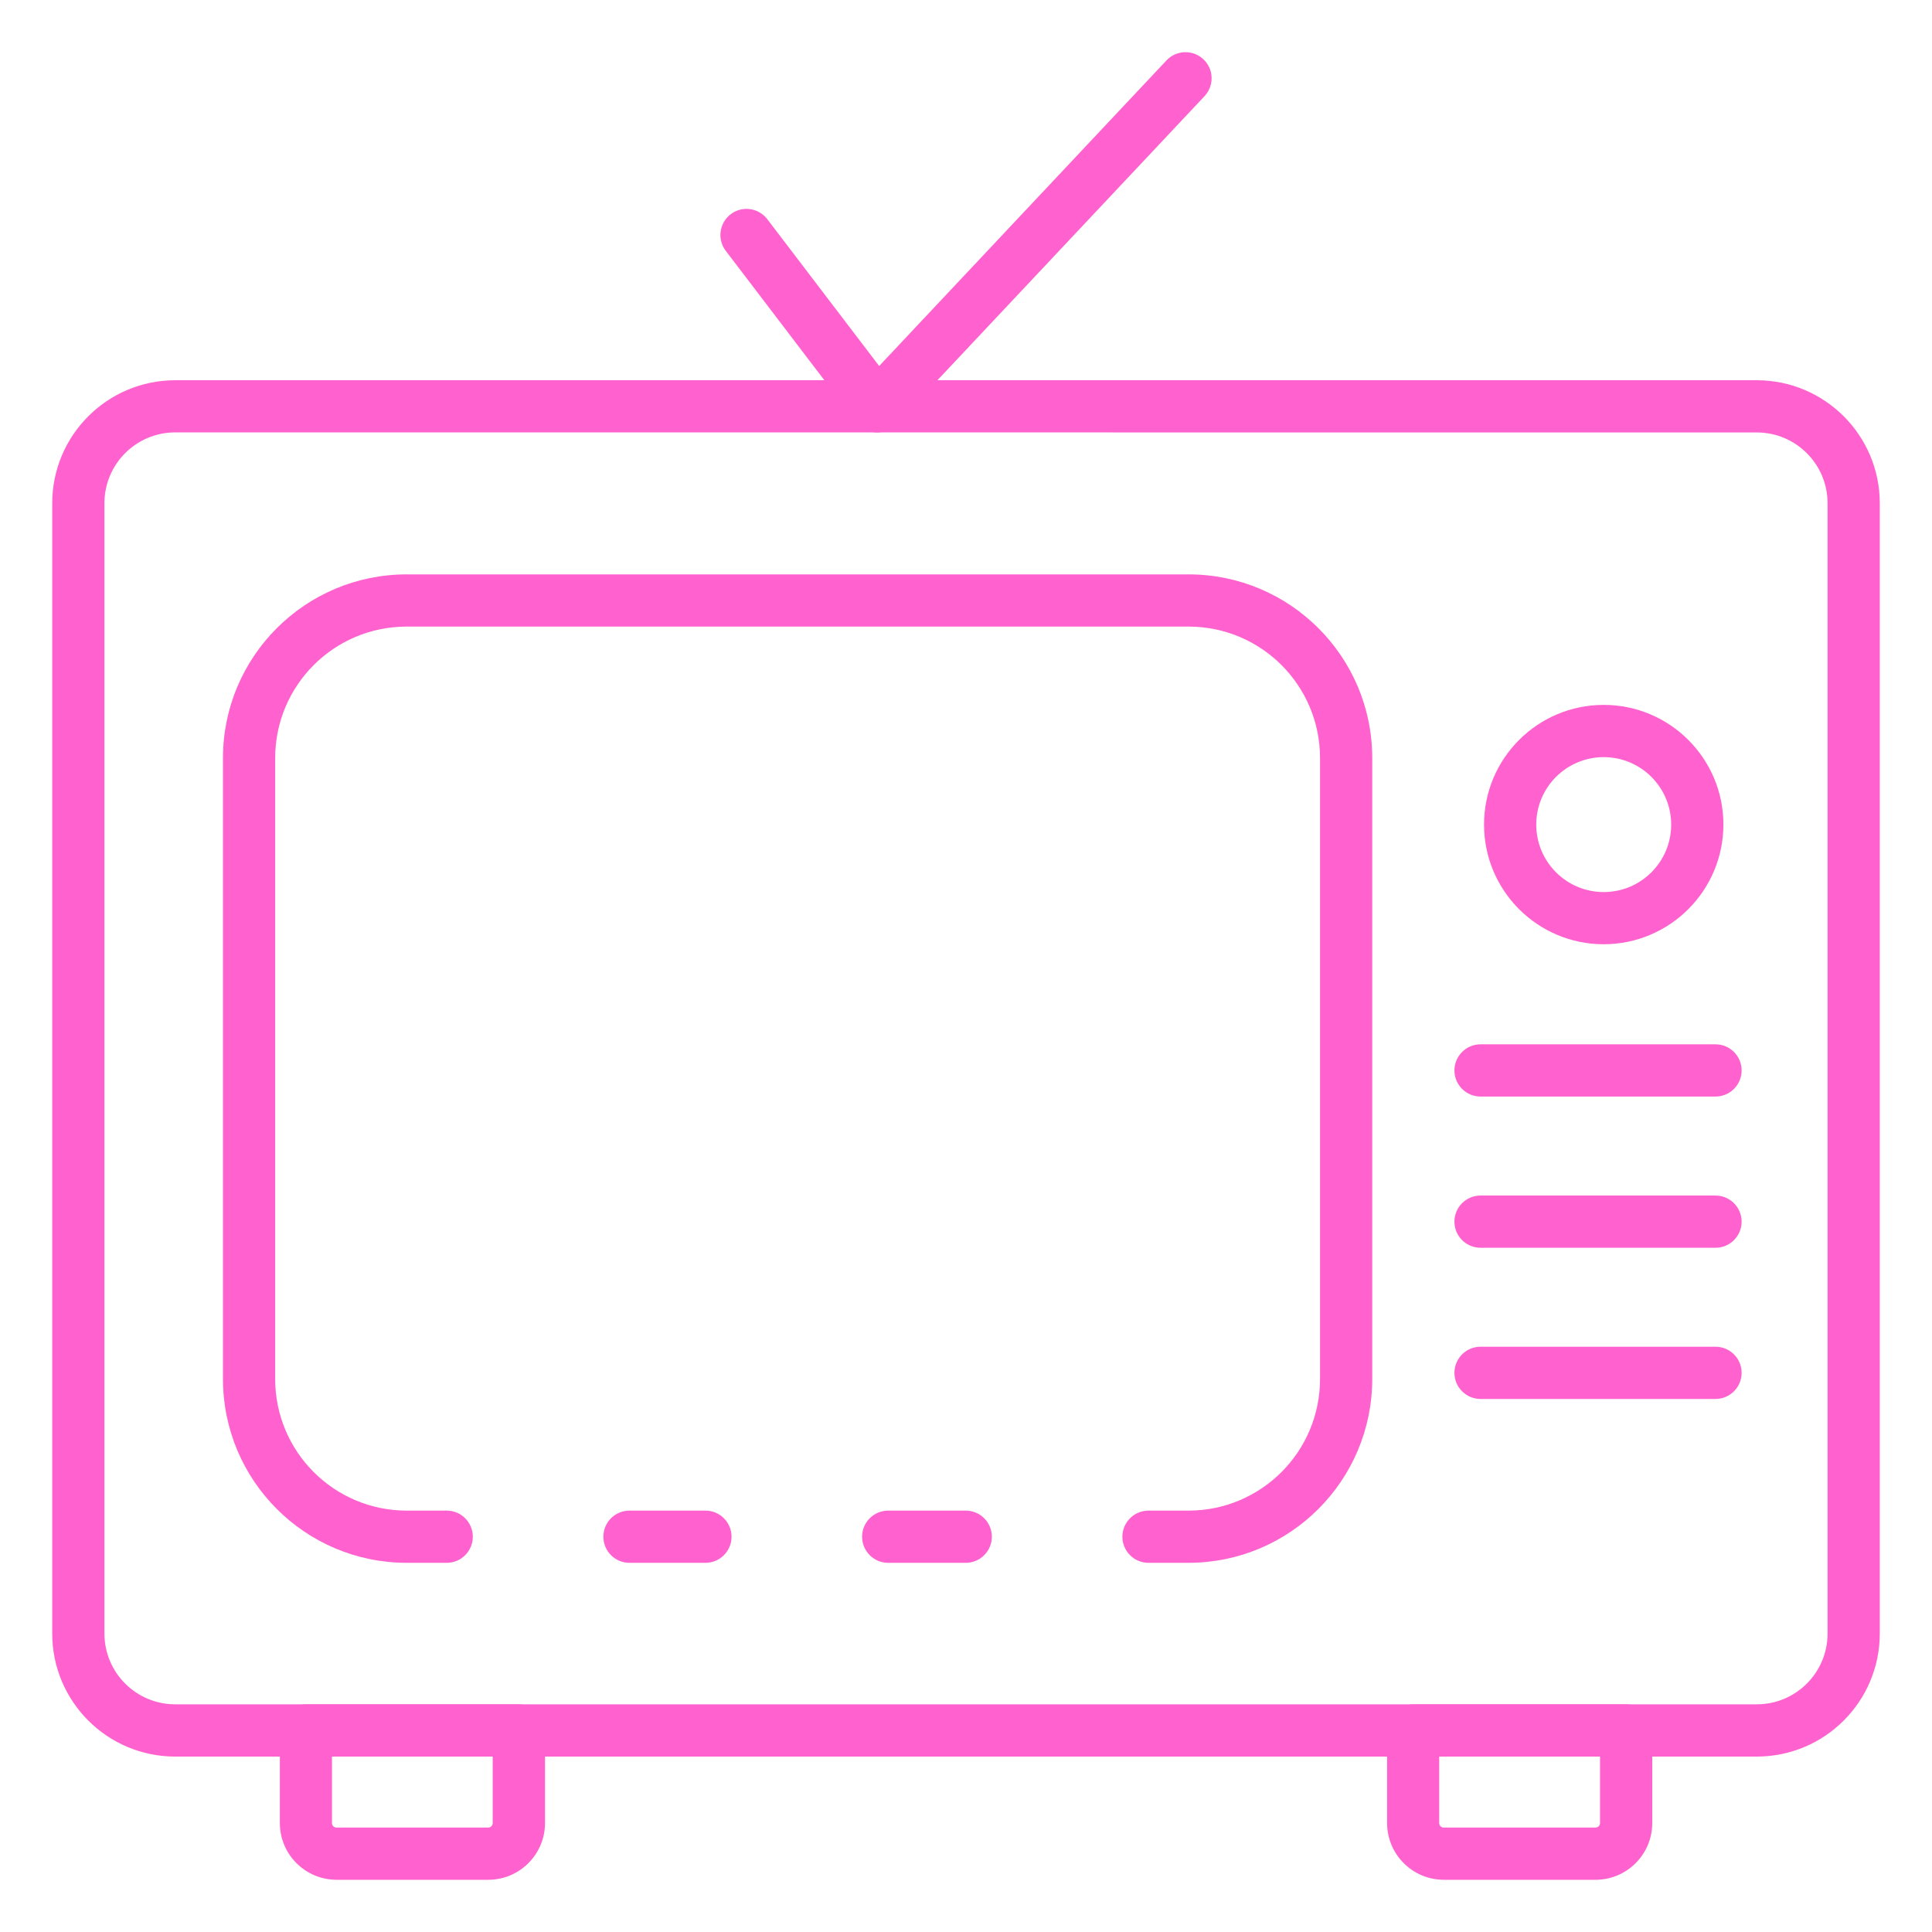
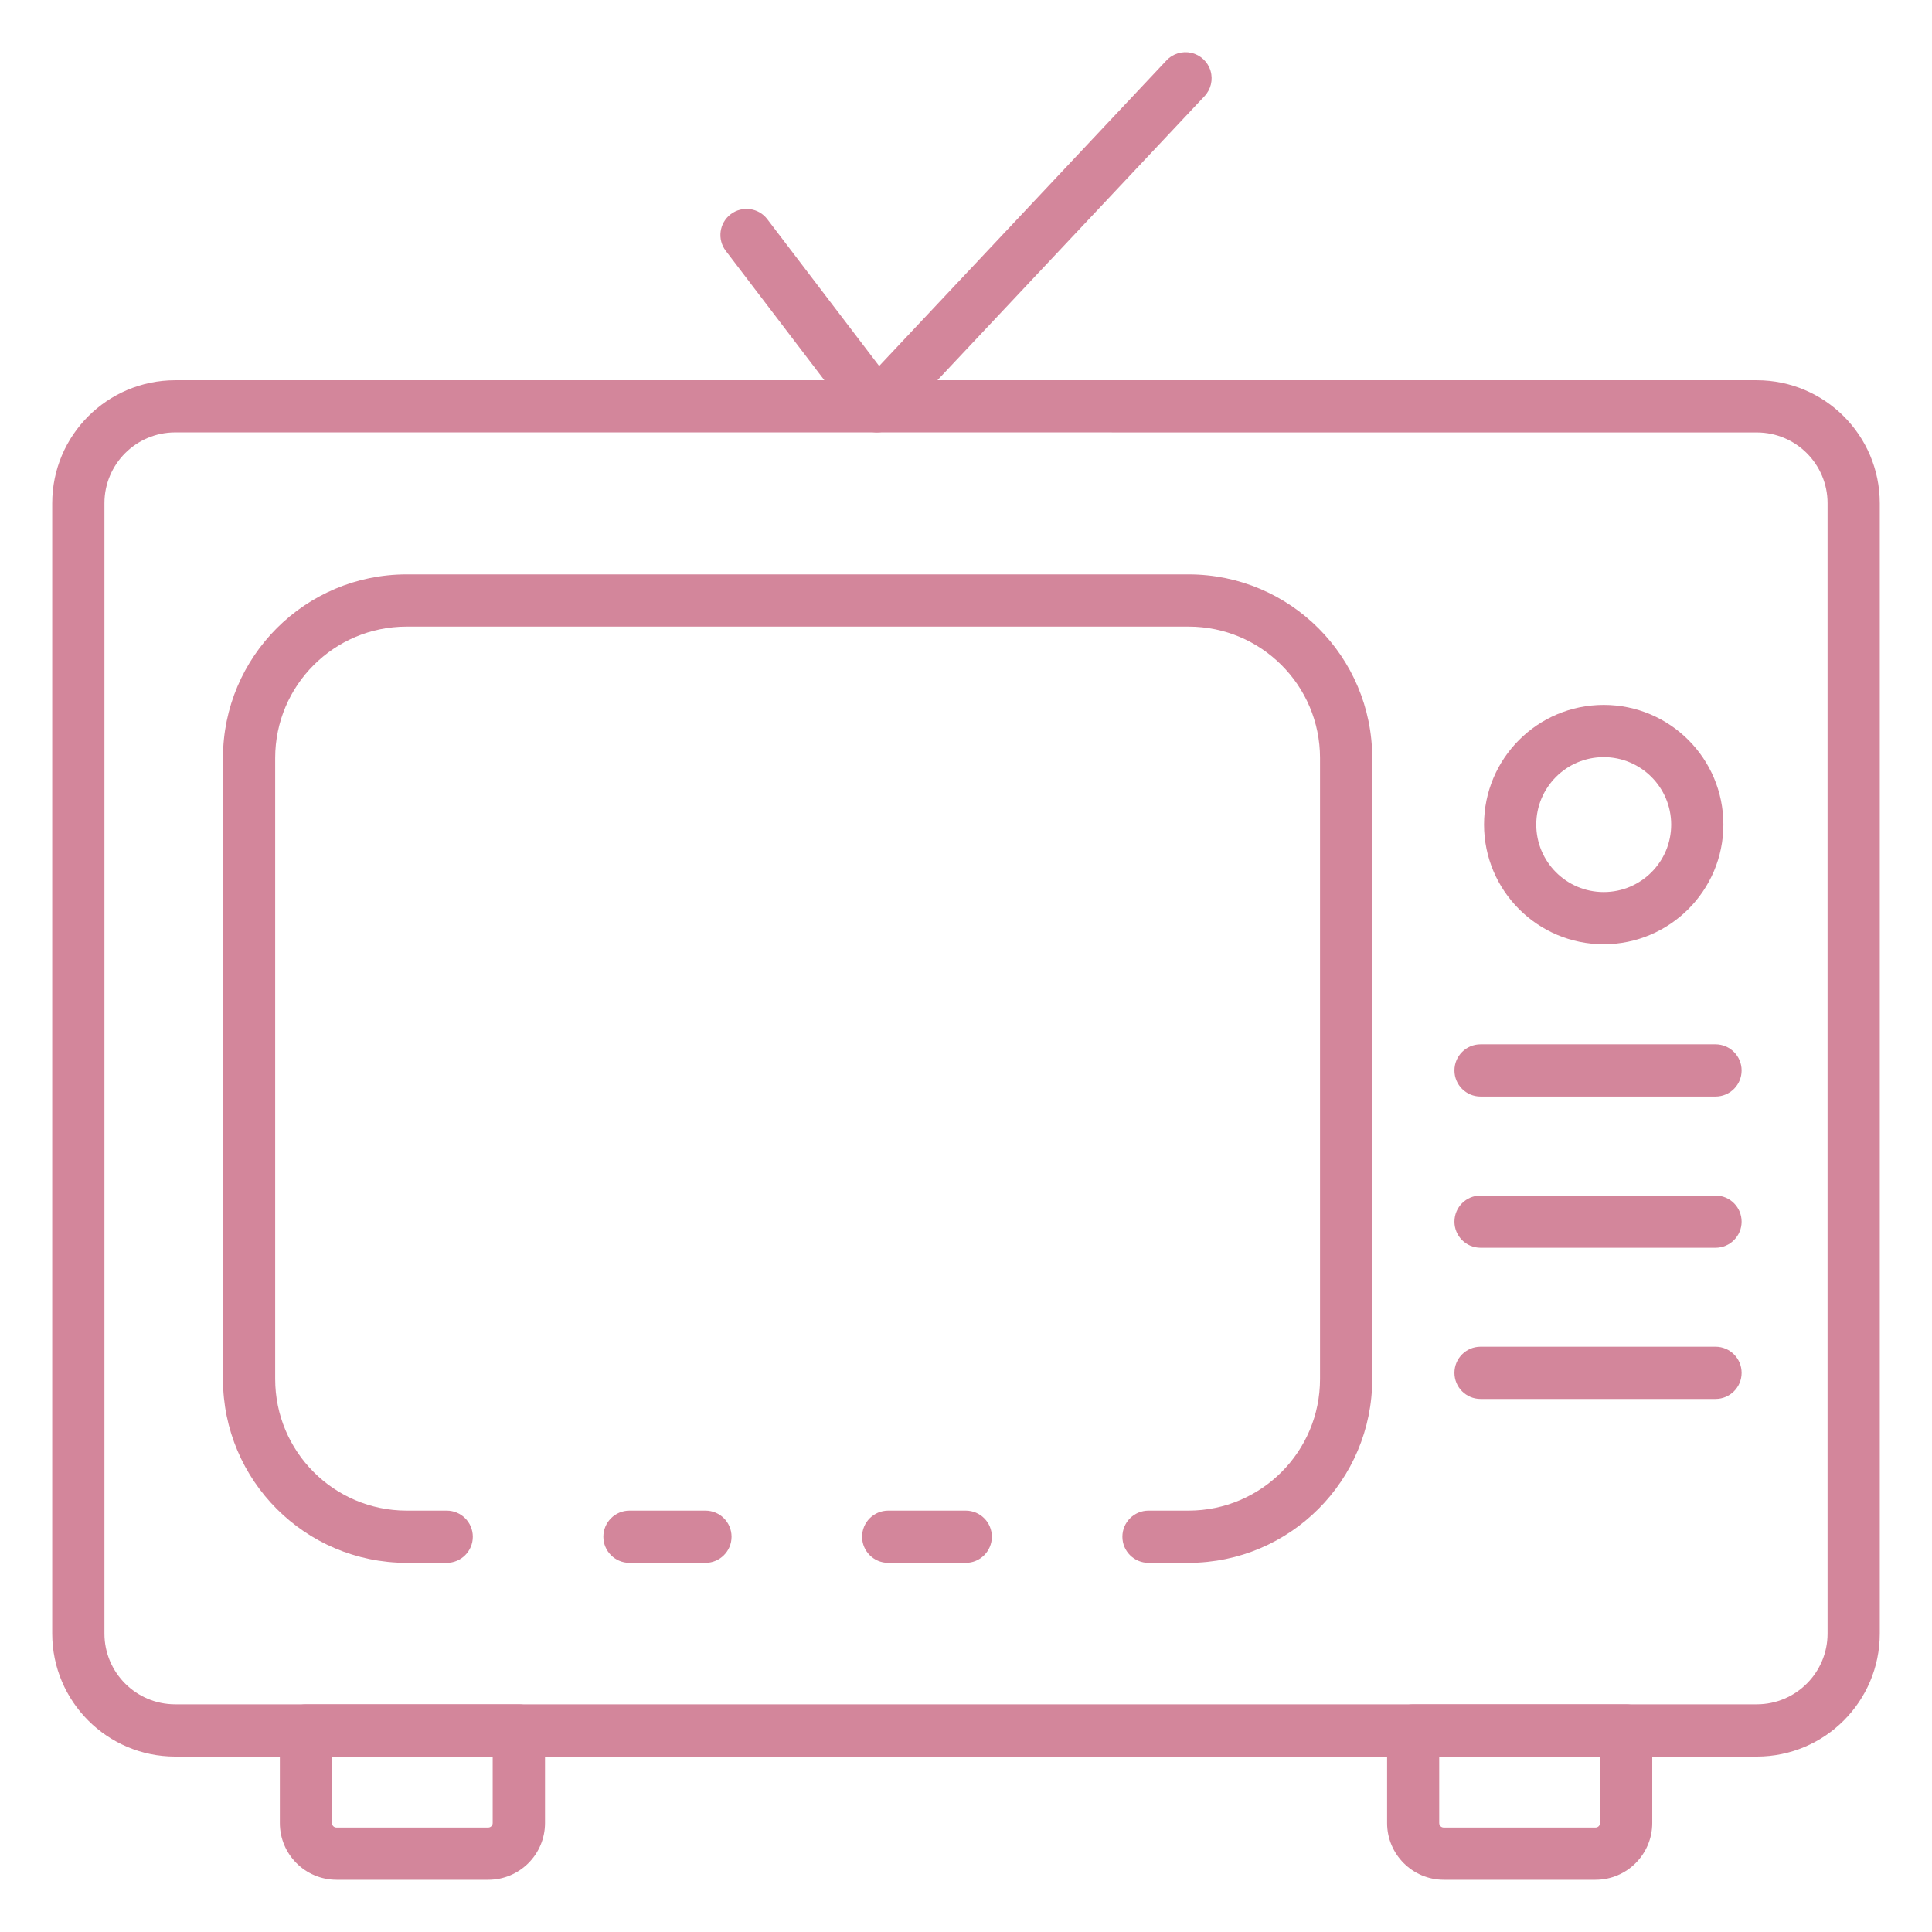
- <svg xmlns="http://www.w3.org/2000/svg" id="Icons" height="48" viewBox="0 0 74 74" width="48" fill="#FF62CE">
+ <svg xmlns="http://www.w3.org/2000/svg" id="Icons" height="48" viewBox="0 0 74 74" width="48" fill="#d3869b">
  <path d="m67.292 67.281h-60.584a4.713 4.713 0 0 1 -4.708-4.708v-43.3a4.714 4.714 0 0 1 4.708-4.709h60.584a4.714 4.714 0 0 1 4.708 4.707v43.3a4.713 4.713 0 0 1 -4.708 4.71zm-60.584-50.719a2.712 2.712 0 0 0 -2.708 2.709v43.3a2.711 2.711 0 0 0 2.708 2.708h60.584a2.711 2.711 0 0 0 2.708-2.706v-43.3a2.712 2.712 0 0 0 -2.708-2.709z" />
  <path d="m61.109 72h-5.809a2.174 2.174 0 0 1 -2.171-2.172v-3.547a1 1 0 0 1 1-1h8.156a1 1 0 0 1 1 1v3.547a2.174 2.174 0 0 1 -2.176 2.172zm-5.984-4.719v2.547a.172.172 0 0 0 .175.172h5.813a.172.172 0 0 0 .172-.172v-2.547z" />
  <path d="m18.7 72h-5.809a2.174 2.174 0 0 1 -2.172-2.172v-3.547a1 1 0 0 1 1-1h8.156a1 1 0 0 1 1 1v3.547a2.174 2.174 0 0 1 -2.175 2.172zm-5.985-4.719v2.547a.172.172 0 0 0 .172.172h5.813a.172.172 0 0 0 .171-.172v-2.547z" />
  <path d="m33.594 16.562h-.052a1 1 0 0 1 -.744-.393l-5-6.562a1 1 0 0 1 1.591-1.212l4.285 5.624 11-11.7a1 1 0 1 1 1.457 1.37l-11.809 12.559a1 1 0 0 1 -.728.314z" />
  <path d="m61.427 36.167a4.584 4.584 0 1 1 4.583-4.584 4.589 4.589 0 0 1 -4.583 4.584zm0-7.167a2.584 2.584 0 1 0 2.583 2.583 2.586 2.586 0 0 0 -2.583-2.583z" />
  <path d="m65.708 53.583h-9a1 1 0 0 1 0-2h9a1 1 0 0 1 0 2z" />
  <path d="m65.708 47.792h-9a1 1 0 0 1 0-2h9a1 1 0 0 1 0 2z" />
  <path d="m65.708 42h-9a1 1 0 0 1 0-2h9a1 1 0 0 1 0 2z" />
  <path d="m27.02 59.86h-2.91a1 1 0 0 1 0-2h2.91a1 1 0 0 1 0 2z" />
  <path d="m45.53 59.86h-1.54a1 1 0 1 1 0-2h1.54a5.04 5.04 0 0 0 5.03-5.04v-23.79a5.035 5.035 0 0 0 -5.03-5.03h-29.96a5.035 5.035 0 0 0 -5.03 5.03v23.79a5.04 5.04 0 0 0 5.03 5.04h1.54a1 1 0 0 1 0 2h-1.54a7.042 7.042 0 0 1 -7.03-7.04v-23.79a7.037 7.037 0 0 1 7.03-7.03h29.96a7.038 7.038 0 0 1 7.03 7.03v23.79a7.043 7.043 0 0 1 -7.03 7.04z" />
  <path d="m36.99 59.86h-2.97a1 1 0 1 1 0-2h2.97a1 1 0 0 1 0 2z" />
</svg>
